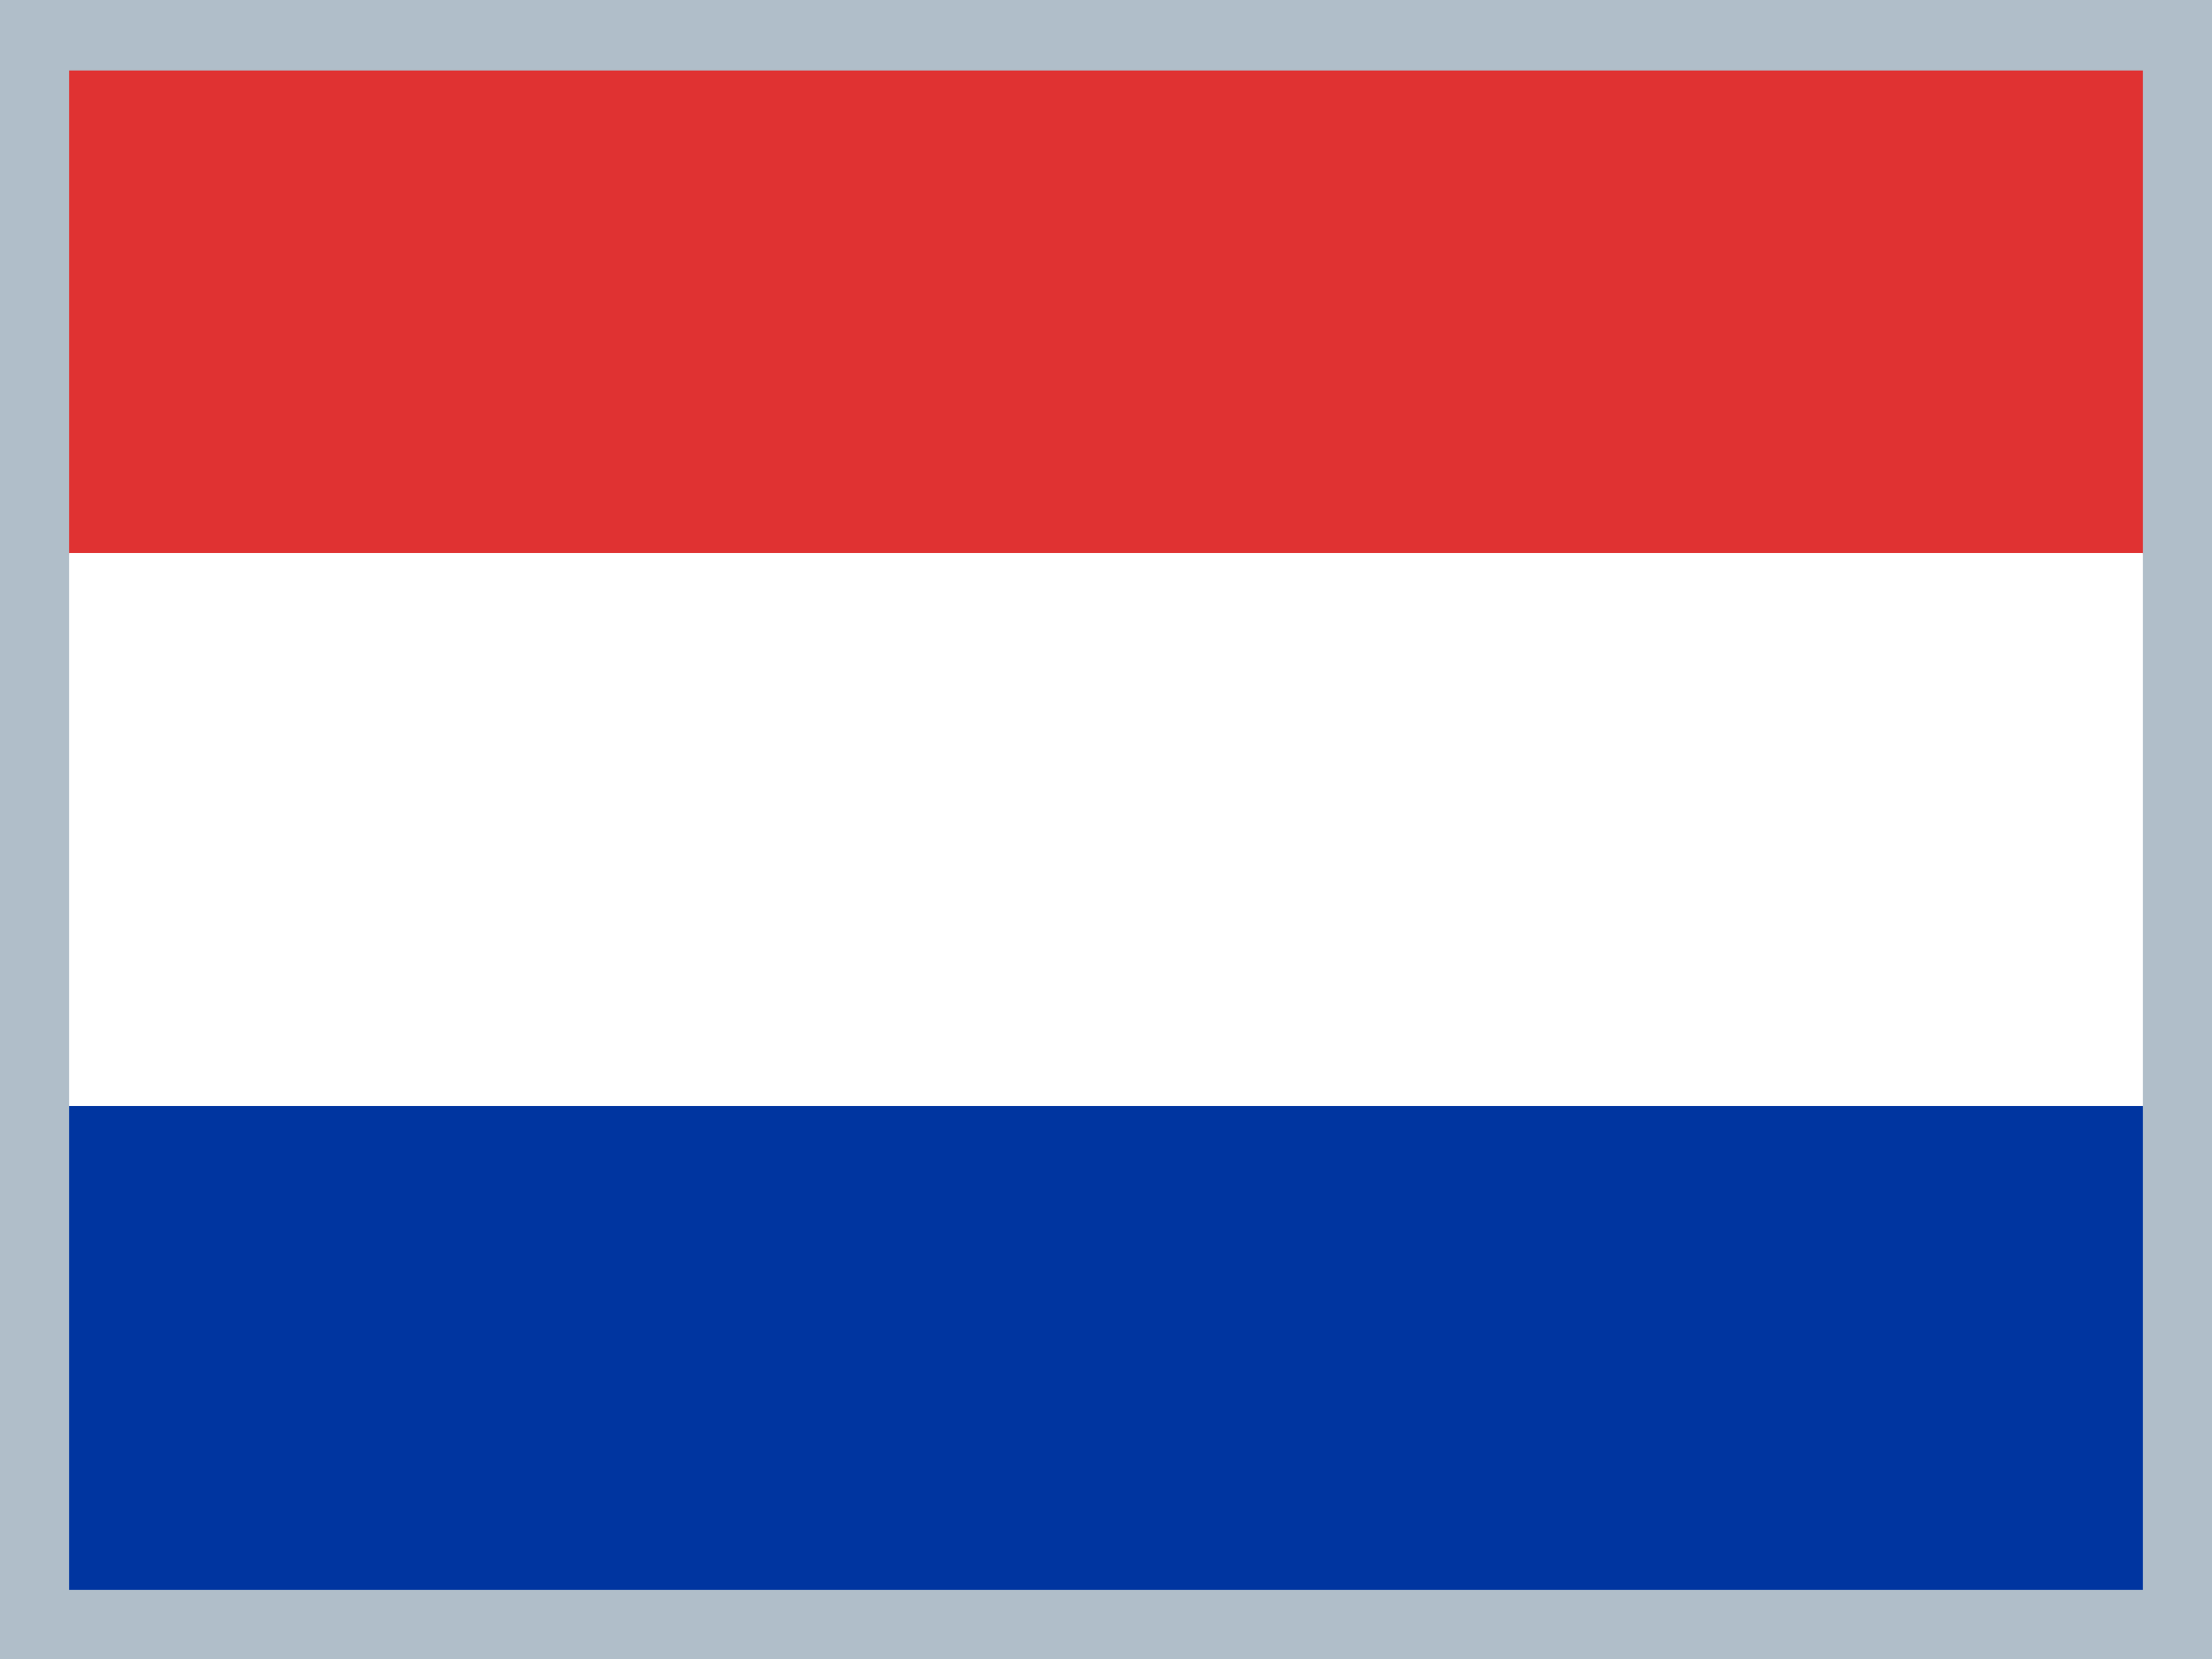
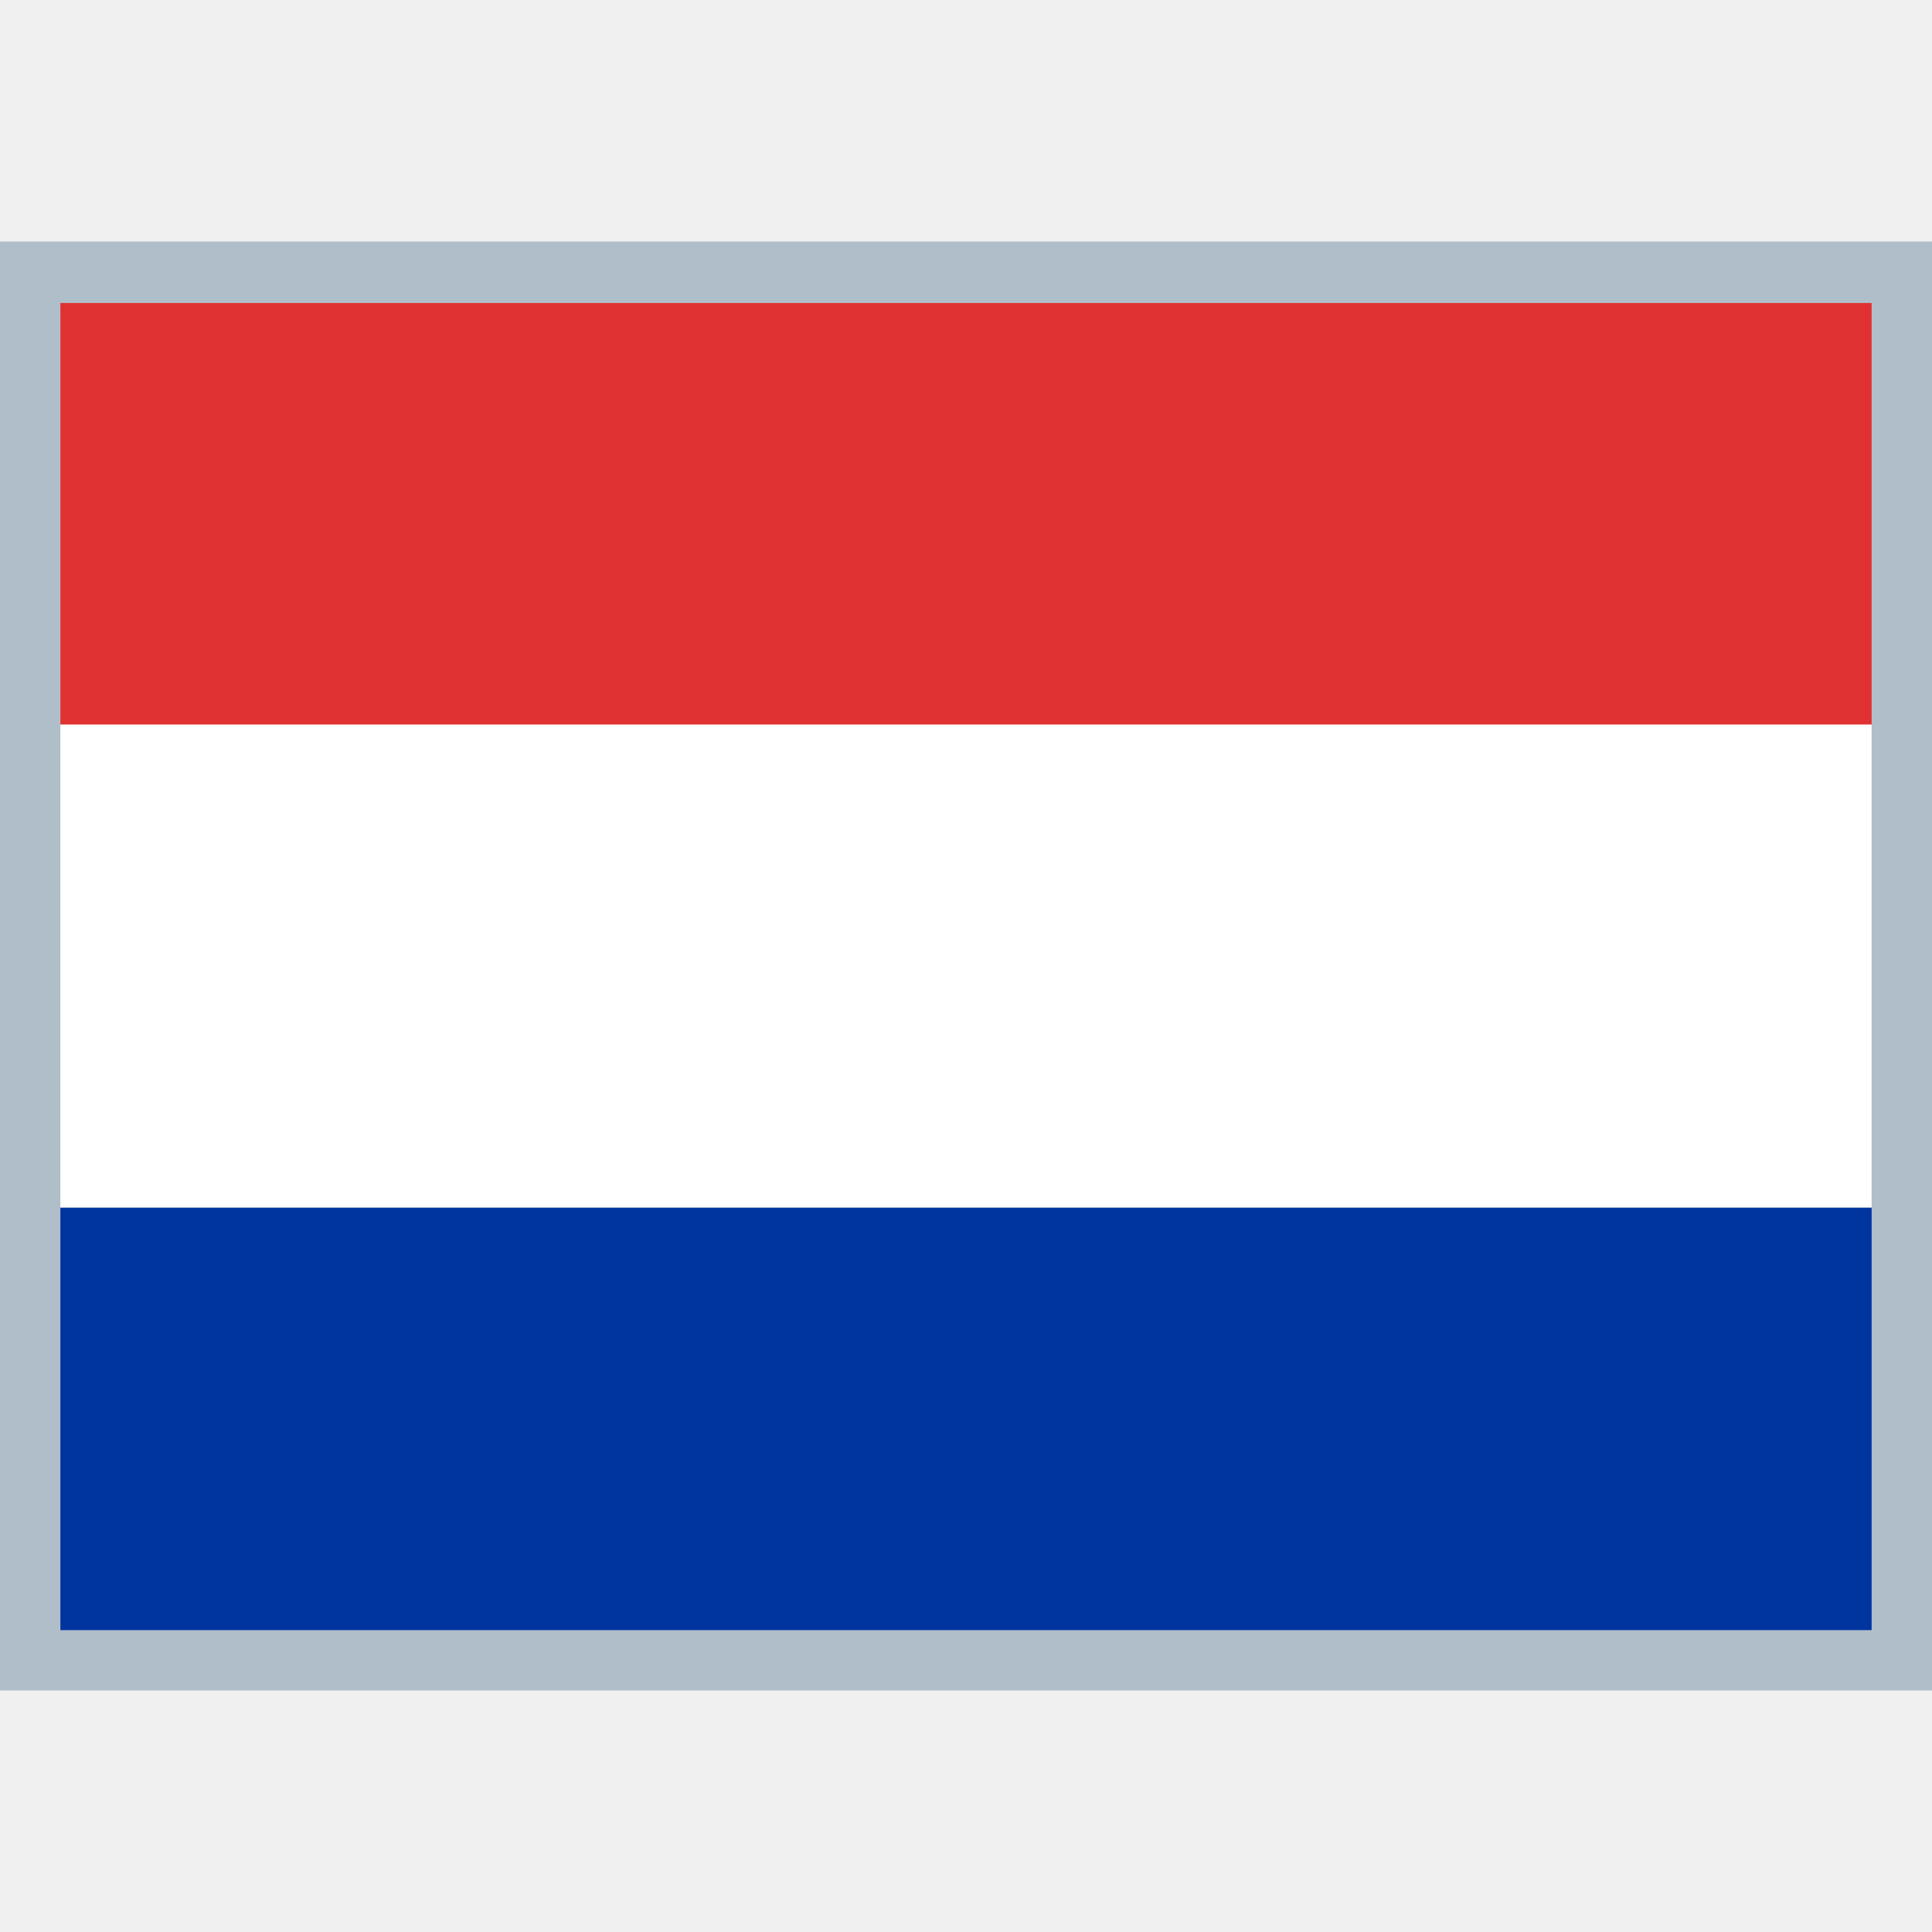
- <svg xmlns="http://www.w3.org/2000/svg" version="1.1" x="0px" y="0px" viewBox="0 0 32 24" style="enable-background:new 0 0 32 24;" xml:space="preserve">
+ <svg xmlns="http://www.w3.org/2000/svg" version="1.1" id="Layer_1" x="0px" y="0px" viewBox="0 0 512 512" enable-background="new 0 0 512 512" xml:space="preserve">
  <g id="nl-NL">
-     <rect style="fill:#B0BEC9;" width="32" height="24" />
-     <rect x="1" y="1.02" style="fill:#E03232;" width="30" height="7" />
-     <rect x="1" y="16" style="fill:#0035A0;" width="30" height="7" />
-     <rect x="1" y="8" style="fill:#FFFFFF;" width="30" height="8" />
+     <rect y="64" fill="#B0BEC9" width="512" height="384" />
+     <rect x="16" y="80.3" fill="#E03232" width="480" height="112" />
+     <rect x="16" y="320" fill="#0035A0" width="480" height="112" />
+     <rect x="16" y="192" fill="#FFFFFF" width="480" height="128" />
  </g>
</svg>
